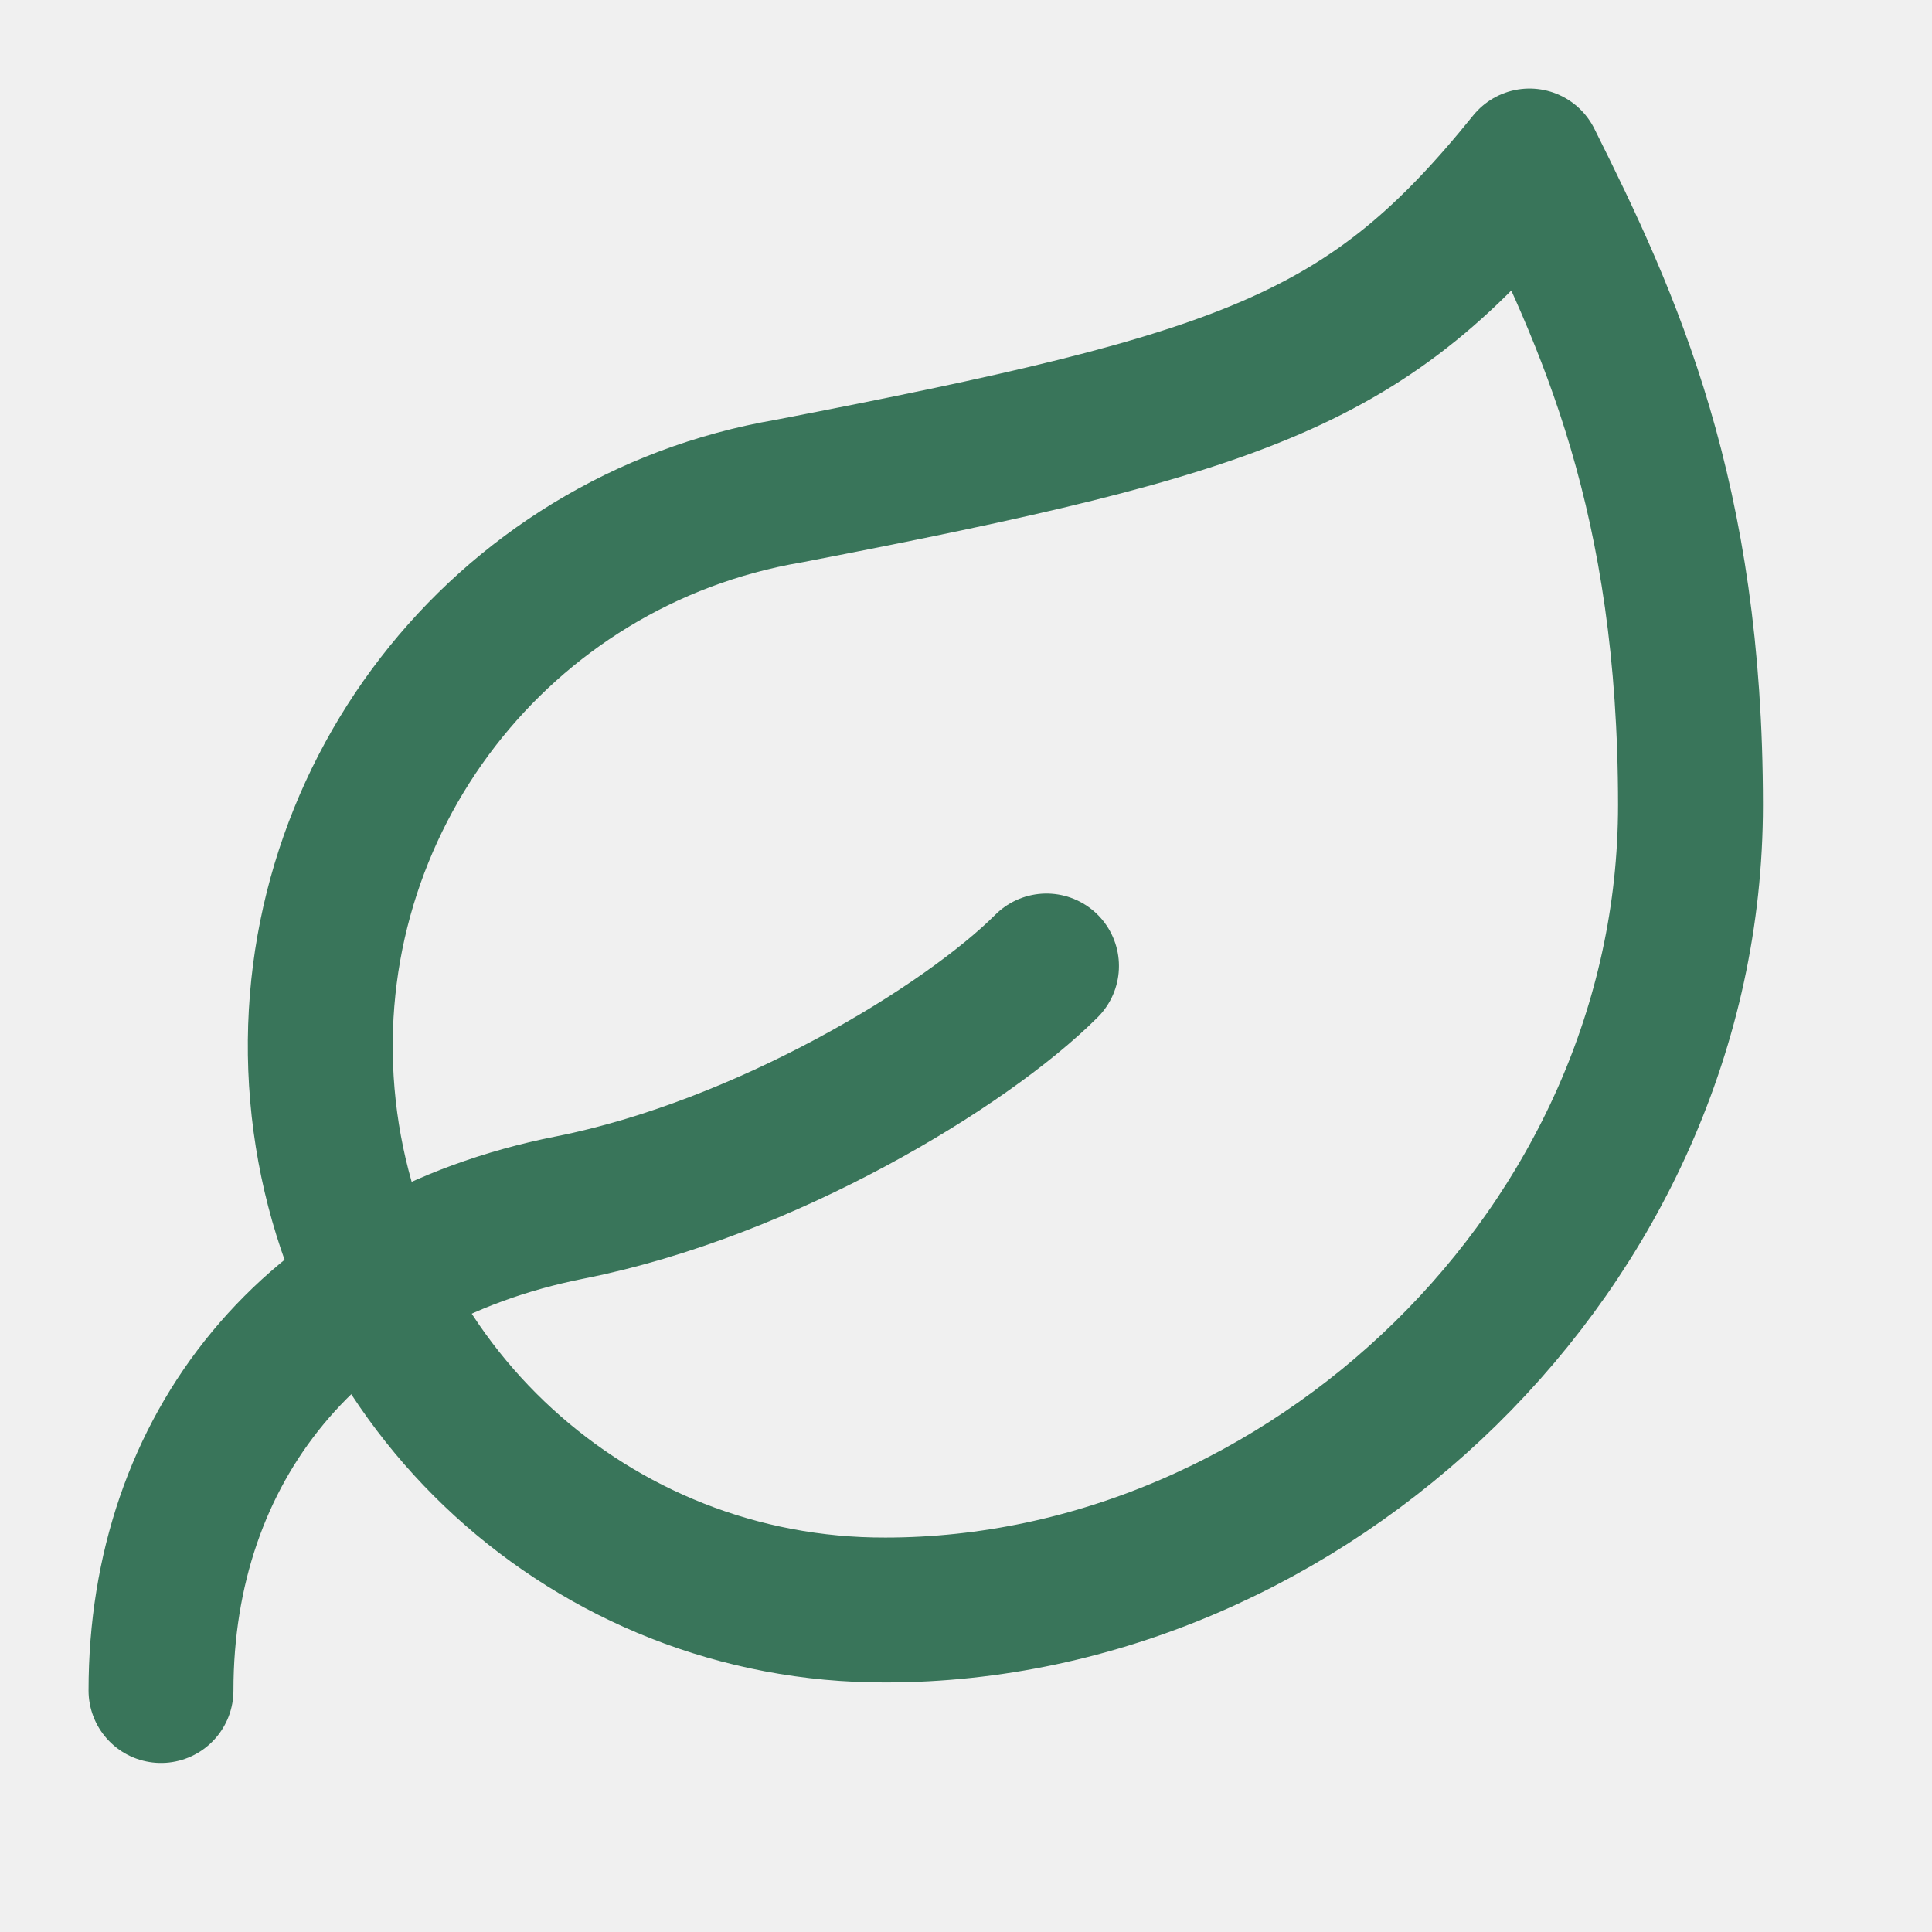
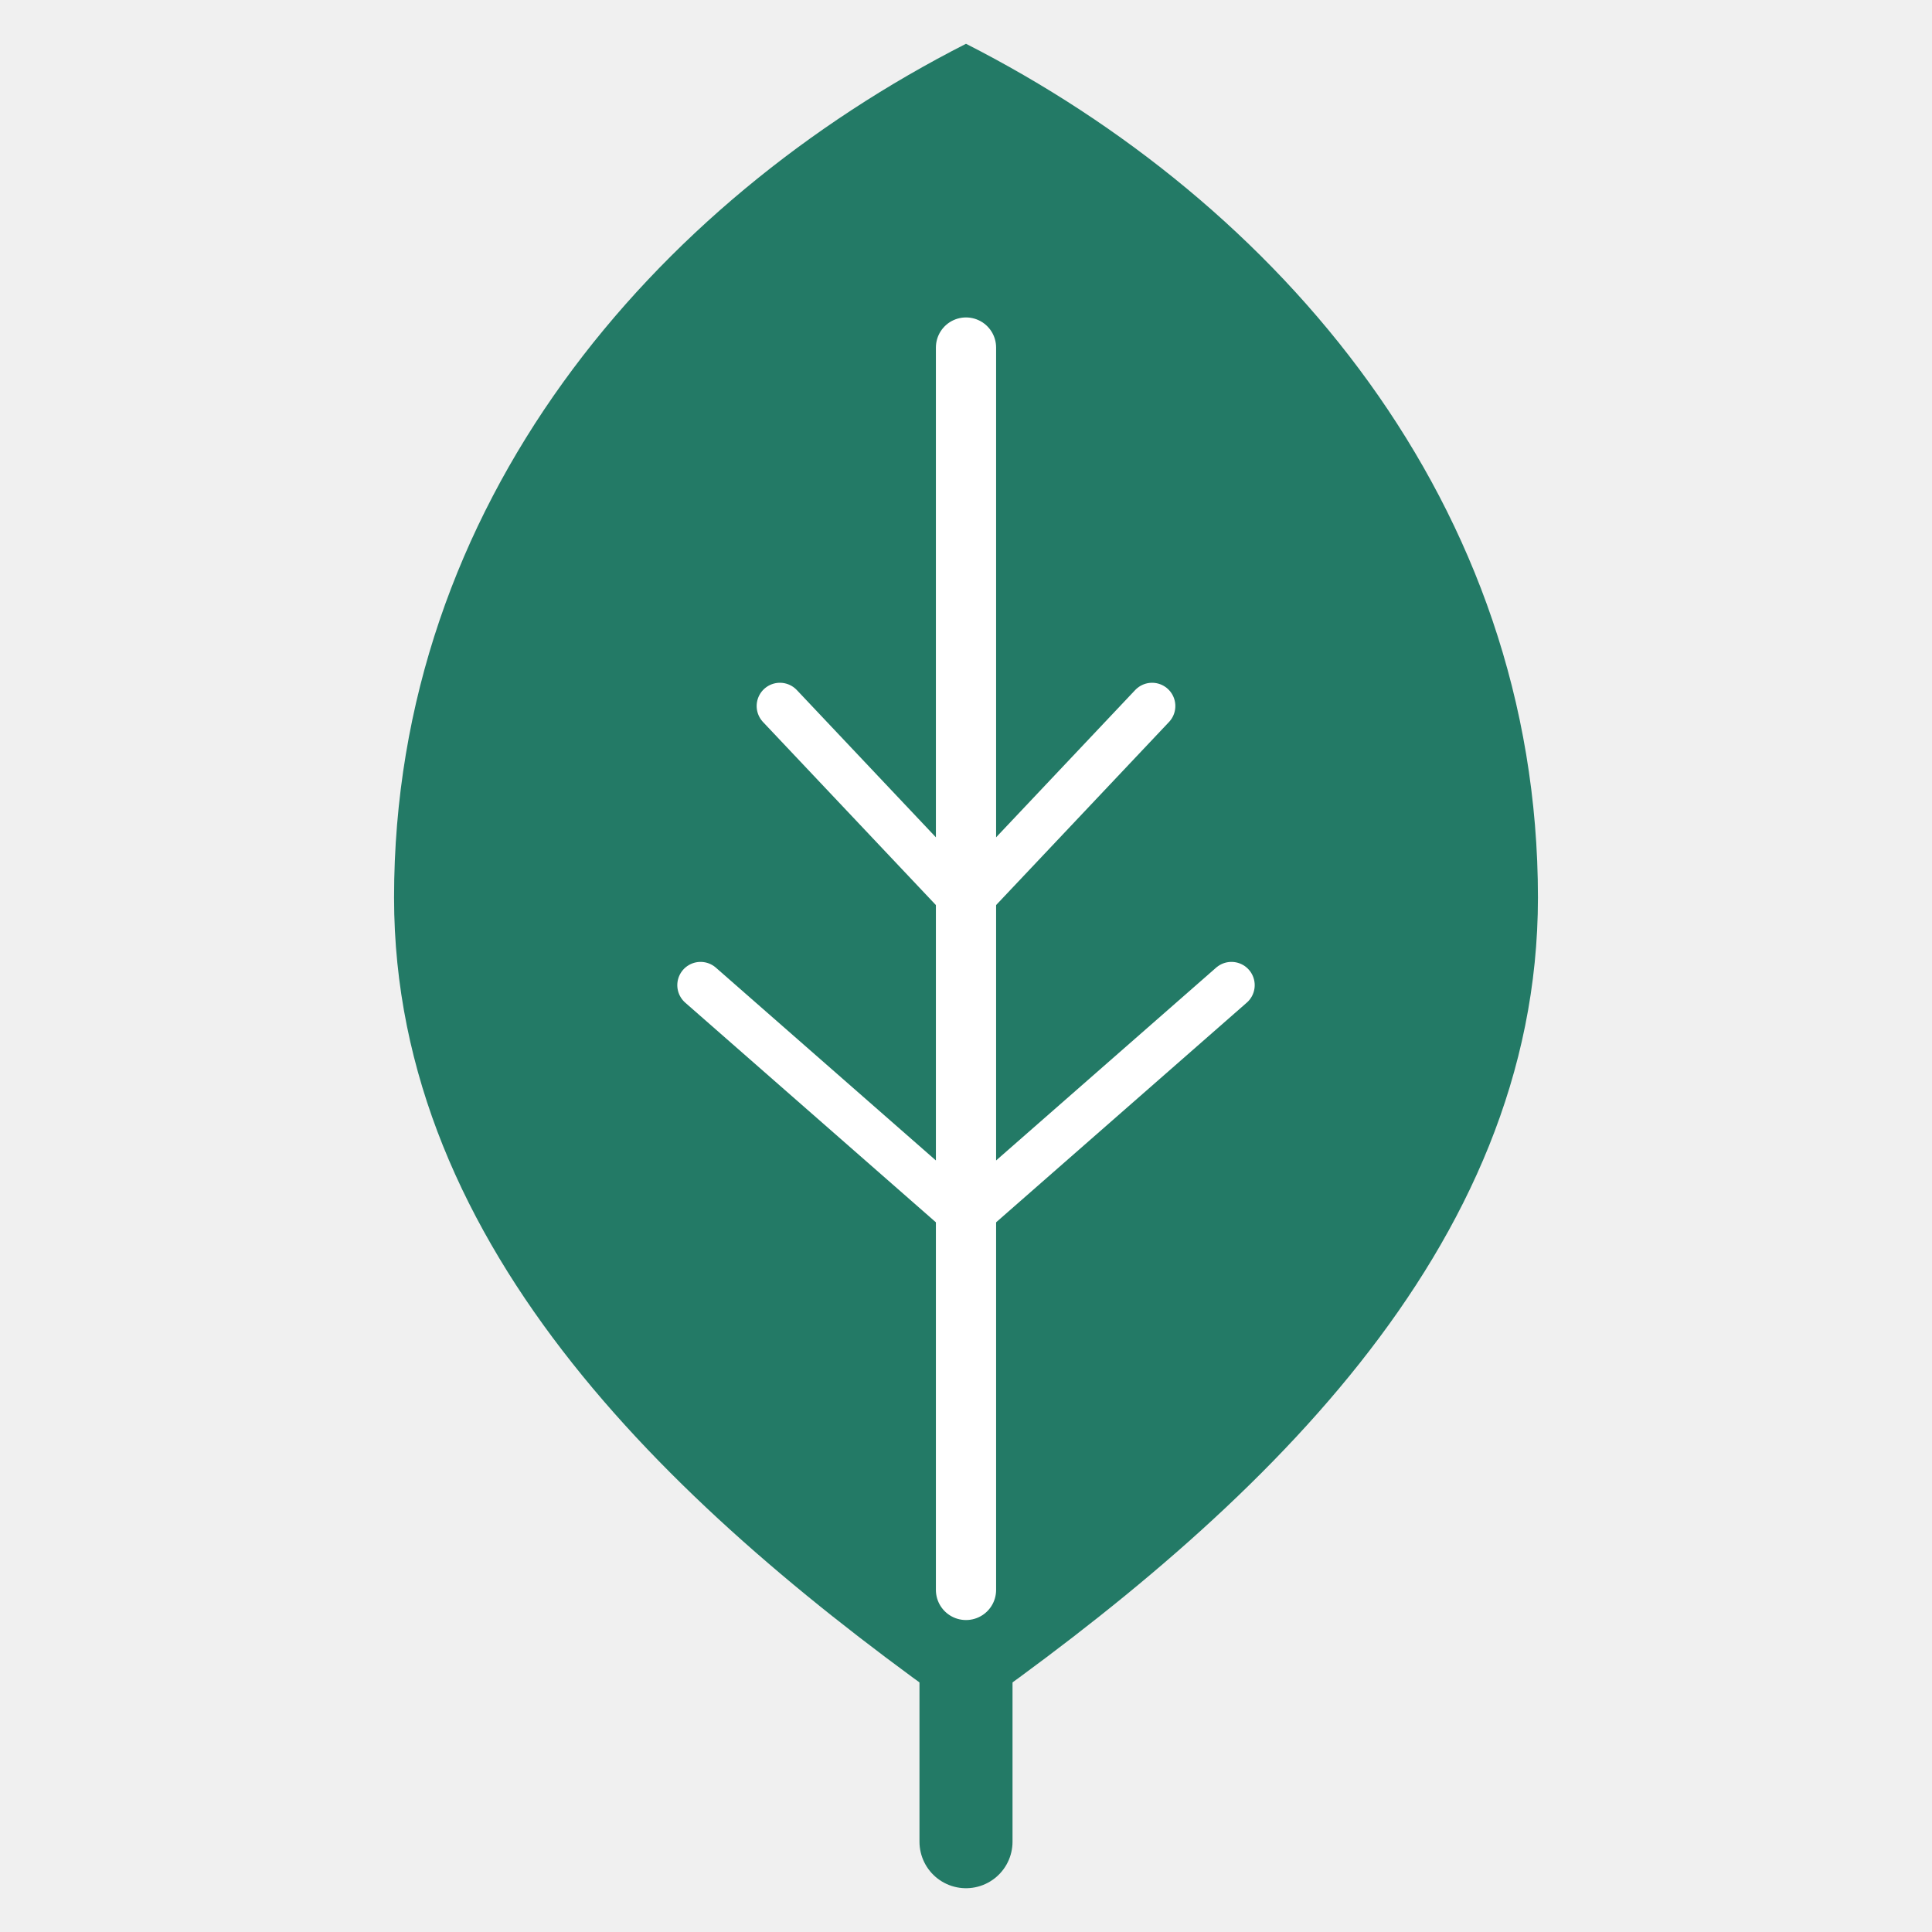
- <svg xmlns="http://www.w3.org/2000/svg" width="24" height="24" viewBox="0 0 24 24" fill="none" stroke="#39755a" stroke-width="1.8" stroke-linecap="round" stroke-linejoin="round">
-   <path d="M11 20A7 7 0 0 1 9.8 6.1C15.5 5 17 4.48 19 2c1 2 2 4.18 2 8 0 5.5-4.78 10-10 10Z" />
-   <path d="M2 21c0-3 1.85-5.36 5.08-6C9.5 14.52 12 13 13 12" />
+ <svg xmlns="http://www.w3.org/2000/svg" width="24" height="24" viewBox="287 165 450 706">
+   <path fill="#237A66" d="M512 792 C407 718 303 622 303 493 C303 349 398 239 512 181 C626 239 721 349 721 493 C721 622 617 718 512 792 Z" />
+   <path fill="none" stroke="#237A66" stroke-width="34" stroke-linecap="round" d="M512 771 L512 838" />
+   <path fill="none" stroke="#fff" stroke-width="22" stroke-linecap="round" stroke-linejoin="round" d="M512 746 C512 620 512 424 512 292" />
+   <path fill="none" stroke="#fff" stroke-width="17" stroke-linecap="round" stroke-linejoin="round" d="M512 610 L415 525 M512 610 L609 525 M512 495 L444 423 M512 495 L580 423" />
</svg>
